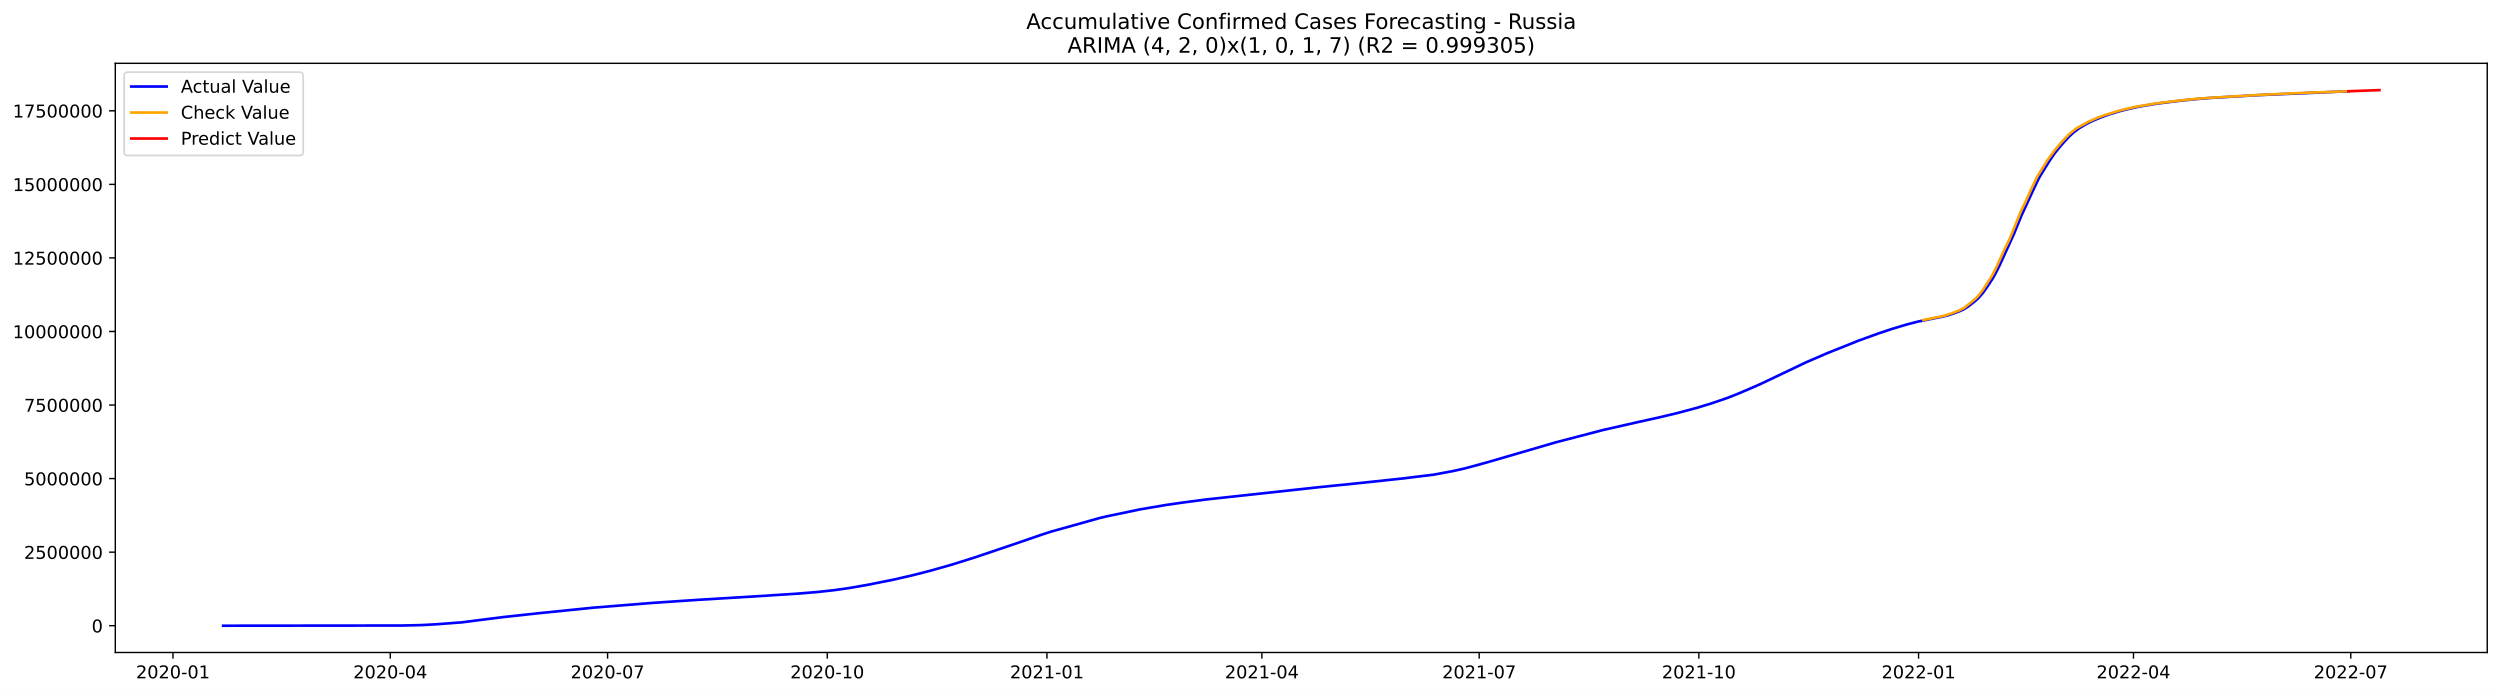
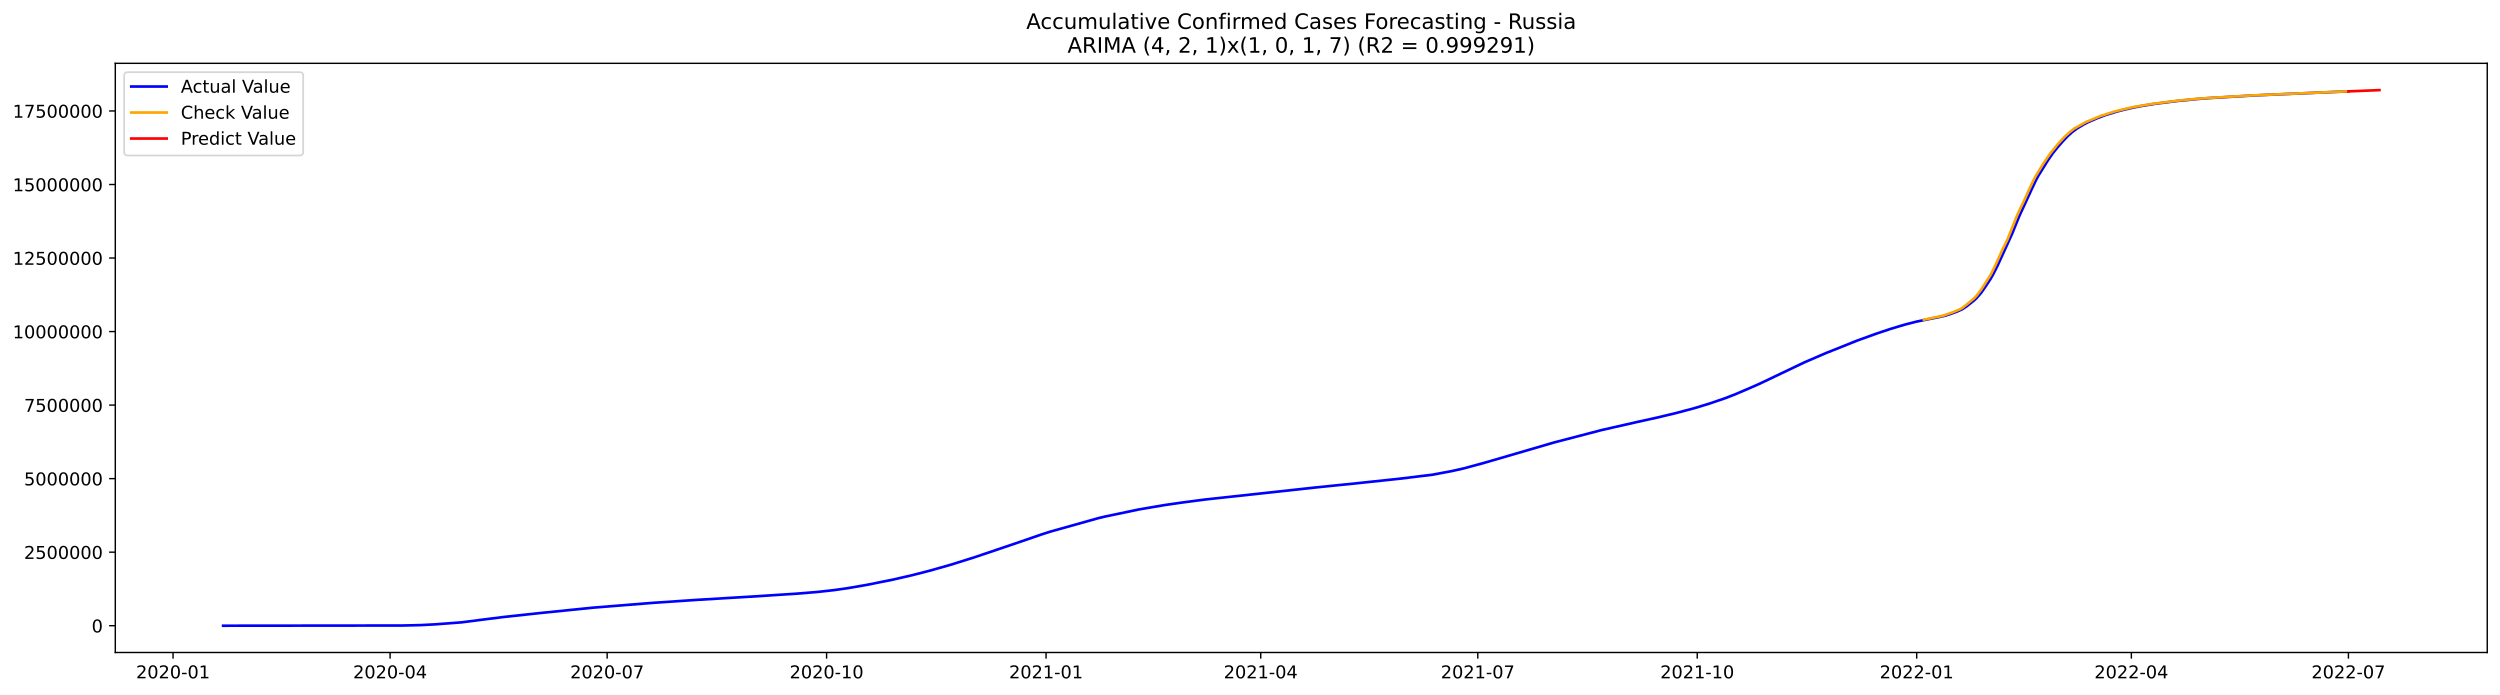
<svg xmlns="http://www.w3.org/2000/svg" xmlns:xlink="http://www.w3.org/1999/xlink" width="1411.5pt" height="392.274pt" viewBox="0 0 1411.5 392.274" version="1.1">
  <defs>
    <style type="text/css">*{stroke-linejoin: round; stroke-linecap: butt}</style>
  </defs>
  <g id="figure_1">
    <g id="patch_1">
      <path d="M 0 392.274  L 1411.5 392.274  L 1411.5 0  L 0 0  z " style="fill: #ffffff" />
    </g>
    <g id="axes_1">
      <g id="patch_2">
        <path d="M 65.1 368.396  L 1404.3 368.396  L 1404.3 35.755  L 65.1 35.755  z " style="fill: #ffffff" />
      </g>
      <g id="matplotlib.axis_1">
        <g id="xtick_1">
          <g id="line2d_1">
            <defs>
-               <path id="mb68ad0265c" d="M 0 0  L 0 3.5  " style="stroke: #000000; stroke-width: 0.8" />
+               <path id="meb64ddc344" d="M 0 0  L 0 3.5  " style="stroke: #000000; stroke-width: 0.8" />
            </defs>
            <g>
-               <use xlink:href="#mb68ad0265c" x="97.66" y="368.396" style="stroke: #000000; stroke-width: 0.8" />
+               <use xlink:href="#meb64ddc344" x="97.691" y="368.396" style="stroke: #000000; stroke-width: 0.8" />
            </g>
          </g>
          <g id="text_1">
-             <g transform="translate(76.76842 382.9939)scale(0.1 -0.1)">
+             <g transform="translate(76.79974 382.9939)scale(0.1 -0.1)">
              <defs>
                <path id="DejaVuSans-32" d="M 1228 531  L 3431 531  L 3431 0  L 469 0  L 469 531  Q 828 903 1448 1529  Q 2069 2156 2228 2338  Q 2531 2678 2651 2914  Q 2772 3150 2772 3378  Q 2772 3750 2511 3984  Q 2250 4219 1831 4219  Q 1534 4219 1204 4116  Q 875 4013 500 3803  L 500 4441  Q 881 4594 1212 4672  Q 1544 4750 1819 4750  Q 2544 4750 2975 4387  Q 3406 4025 3406 3419  Q 3406 3131 3298 2873  Q 3191 2616 2906 2266  Q 2828 2175 2409 1742  Q 1991 1309 1228 531  z " transform="scale(0.015625)" />
                <path id="DejaVuSans-30" d="M 2034 4250  Q 1547 4250 1301 3770  Q 1056 3291 1056 2328  Q 1056 1369 1301 889  Q 1547 409 2034 409  Q 2525 409 2770 889  Q 3016 1369 3016 2328  Q 3016 3291 2770 3770  Q 2525 4250 2034 4250  z M 2034 4750  Q 2819 4750 3233 4129  Q 3647 3509 3647 2328  Q 3647 1150 3233 529  Q 2819 -91 2034 -91  Q 1250 -91 836 529  Q 422 1150 422 2328  Q 422 3509 836 4129  Q 1250 4750 2034 4750  z " transform="scale(0.015625)" />
                <path id="DejaVuSans-2d" d="M 313 2009  L 1997 2009  L 1997 1497  L 313 1497  L 313 2009  z " transform="scale(0.015625)" />
                <path id="DejaVuSans-31" d="M 794 531  L 1825 531  L 1825 4091  L 703 3866  L 703 4441  L 1819 4666  L 2450 4666  L 2450 531  L 3481 531  L 3481 0  L 794 0  L 794 531  z " transform="scale(0.015625)" />
              </defs>
              <use xlink:href="#DejaVuSans-32" />
              <use xlink:href="#DejaVuSans-30" x="63.623" />
              <use xlink:href="#DejaVuSans-32" x="127.246" />
              <use xlink:href="#DejaVuSans-30" x="190.869" />
              <use xlink:href="#DejaVuSans-2d" x="254.492" />
              <use xlink:href="#DejaVuSans-30" x="290.576" />
              <use xlink:href="#DejaVuSans-31" x="354.199" />
            </g>
          </g>
        </g>
        <g id="xtick_2">
          <g id="line2d_2">
            <g>
-               <use xlink:href="#mb68ad0265c" x="220.349" y="368.396" style="stroke: #000000; stroke-width: 0.8" />
+               <use xlink:href="#meb64ddc344" x="220.245" y="368.396" style="stroke: #000000; stroke-width: 0.8" />
            </g>
          </g>
          <g id="text_2">
-             <g transform="translate(199.4576 382.9939)scale(0.1 -0.1)">
+             <g transform="translate(199.3532 382.9939)scale(0.1 -0.1)">
              <defs>
                <path id="DejaVuSans-34" d="M 2419 4116  L 825 1625  L 2419 1625  L 2419 4116  z M 2253 4666  L 3047 4666  L 3047 1625  L 3713 1625  L 3713 1100  L 3047 1100  L 3047 0  L 2419 0  L 2419 1100  L 313 1100  L 313 1709  L 2253 4666  z " transform="scale(0.015625)" />
              </defs>
              <use xlink:href="#DejaVuSans-32" />
              <use xlink:href="#DejaVuSans-30" x="63.623" />
              <use xlink:href="#DejaVuSans-32" x="127.246" />
              <use xlink:href="#DejaVuSans-30" x="190.869" />
              <use xlink:href="#DejaVuSans-2d" x="254.492" />
              <use xlink:href="#DejaVuSans-30" x="290.576" />
              <use xlink:href="#DejaVuSans-34" x="354.199" />
            </g>
          </g>
        </g>
        <g id="xtick_3">
          <g id="line2d_3">
            <g>
-               <use xlink:href="#mb68ad0265c" x="343.038" y="368.396" style="stroke: #000000; stroke-width: 0.8" />
+               <use xlink:href="#meb64ddc344" x="342.798" y="368.396" style="stroke: #000000; stroke-width: 0.8" />
            </g>
          </g>
          <g id="text_3">
-             <g transform="translate(322.1469 382.9939)scale(0.1 -0.1)">
+             <g transform="translate(321.9067 382.9939)scale(0.1 -0.1)">
              <defs>
                <path id="DejaVuSans-37" d="M 525 4666  L 3525 4666  L 3525 4397  L 1831 0  L 1172 0  L 2766 4134  L 525 4134  L 525 4666  z " transform="scale(0.015625)" />
              </defs>
              <use xlink:href="#DejaVuSans-32" />
              <use xlink:href="#DejaVuSans-30" x="63.623" />
              <use xlink:href="#DejaVuSans-32" x="127.246" />
              <use xlink:href="#DejaVuSans-30" x="190.869" />
              <use xlink:href="#DejaVuSans-2d" x="254.492" />
              <use xlink:href="#DejaVuSans-30" x="290.576" />
              <use xlink:href="#DejaVuSans-37" x="354.199" />
            </g>
          </g>
        </g>
        <g id="xtick_4">
          <g id="line2d_4">
            <g>
-               <use xlink:href="#mb68ad0265c" x="467.076" y="368.396" style="stroke: #000000; stroke-width: 0.8" />
+               <use xlink:href="#meb64ddc344" x="466.698" y="368.396" style="stroke: #000000; stroke-width: 0.8" />
            </g>
          </g>
          <g id="text_4">
-             <g transform="translate(446.1843 382.9939)scale(0.1 -0.1)">
+             <g transform="translate(445.807 382.9939)scale(0.1 -0.1)">
              <use xlink:href="#DejaVuSans-32" />
              <use xlink:href="#DejaVuSans-30" x="63.623" />
              <use xlink:href="#DejaVuSans-32" x="127.246" />
              <use xlink:href="#DejaVuSans-30" x="190.869" />
              <use xlink:href="#DejaVuSans-2d" x="254.492" />
              <use xlink:href="#DejaVuSans-31" x="290.576" />
              <use xlink:href="#DejaVuSans-30" x="354.199" />
            </g>
          </g>
        </g>
        <g id="xtick_5">
          <g id="line2d_5">
            <g>
-               <use xlink:href="#mb68ad0265c" x="591.113" y="368.396" style="stroke: #000000; stroke-width: 0.8" />
+               <use xlink:href="#meb64ddc344" x="590.599" y="368.396" style="stroke: #000000; stroke-width: 0.8" />
            </g>
          </g>
          <g id="text_5">
-             <g transform="translate(570.2218 382.9939)scale(0.1 -0.1)">
+             <g transform="translate(569.7072 382.9939)scale(0.1 -0.1)">
              <use xlink:href="#DejaVuSans-32" />
              <use xlink:href="#DejaVuSans-30" x="63.623" />
              <use xlink:href="#DejaVuSans-32" x="127.246" />
              <use xlink:href="#DejaVuSans-31" x="190.869" />
              <use xlink:href="#DejaVuSans-2d" x="254.492" />
              <use xlink:href="#DejaVuSans-30" x="290.576" />
              <use xlink:href="#DejaVuSans-31" x="354.199" />
            </g>
          </g>
        </g>
        <g id="xtick_6">
          <g id="line2d_6">
            <g>
-               <use xlink:href="#mb68ad0265c" x="712.454" y="368.396" style="stroke: #000000; stroke-width: 0.8" />
+               <use xlink:href="#meb64ddc344" x="711.805" y="368.396" style="stroke: #000000; stroke-width: 0.8" />
            </g>
          </g>
          <g id="text_6">
-             <g transform="translate(691.5627 382.9939)scale(0.1 -0.1)">
+             <g transform="translate(690.914 382.9939)scale(0.1 -0.1)">
              <use xlink:href="#DejaVuSans-32" />
              <use xlink:href="#DejaVuSans-30" x="63.623" />
              <use xlink:href="#DejaVuSans-32" x="127.246" />
              <use xlink:href="#DejaVuSans-31" x="190.869" />
              <use xlink:href="#DejaVuSans-2d" x="254.492" />
              <use xlink:href="#DejaVuSans-30" x="290.576" />
              <use xlink:href="#DejaVuSans-34" x="354.199" />
            </g>
          </g>
        </g>
        <g id="xtick_7">
          <g id="line2d_7">
            <g>
-               <use xlink:href="#mb68ad0265c" x="835.143" y="368.396" style="stroke: #000000; stroke-width: 0.8" />
+               <use xlink:href="#meb64ddc344" x="834.359" y="368.396" style="stroke: #000000; stroke-width: 0.8" />
            </g>
          </g>
          <g id="text_7">
-             <g transform="translate(814.252 382.9939)scale(0.1 -0.1)">
+             <g transform="translate(813.4675 382.9939)scale(0.1 -0.1)">
              <use xlink:href="#DejaVuSans-32" />
              <use xlink:href="#DejaVuSans-30" x="63.623" />
              <use xlink:href="#DejaVuSans-32" x="127.246" />
              <use xlink:href="#DejaVuSans-31" x="190.869" />
              <use xlink:href="#DejaVuSans-2d" x="254.492" />
              <use xlink:href="#DejaVuSans-30" x="290.576" />
              <use xlink:href="#DejaVuSans-37" x="354.199" />
            </g>
          </g>
        </g>
        <g id="xtick_8">
          <g id="line2d_8">
            <g>
-               <use xlink:href="#mb68ad0265c" x="959.181" y="368.396" style="stroke: #000000; stroke-width: 0.8" />
+               <use xlink:href="#meb64ddc344" x="958.259" y="368.396" style="stroke: #000000; stroke-width: 0.8" />
            </g>
          </g>
          <g id="text_8">
-             <g transform="translate(938.2894 382.9939)scale(0.1 -0.1)">
+             <g transform="translate(937.3677 382.9939)scale(0.1 -0.1)">
              <use xlink:href="#DejaVuSans-32" />
              <use xlink:href="#DejaVuSans-30" x="63.623" />
              <use xlink:href="#DejaVuSans-32" x="127.246" />
              <use xlink:href="#DejaVuSans-31" x="190.869" />
              <use xlink:href="#DejaVuSans-2d" x="254.492" />
              <use xlink:href="#DejaVuSans-31" x="290.576" />
              <use xlink:href="#DejaVuSans-30" x="354.199" />
            </g>
          </g>
        </g>
        <g id="xtick_9">
          <g id="line2d_9">
            <g>
-               <use xlink:href="#mb68ad0265c" x="1083.218" y="368.396" style="stroke: #000000; stroke-width: 0.8" />
+               <use xlink:href="#meb64ddc344" x="1082.159" y="368.396" style="stroke: #000000; stroke-width: 0.8" />
            </g>
          </g>
          <g id="text_9">
-             <g transform="translate(1062.327 382.9939)scale(0.1 -0.1)">
+             <g transform="translate(1061.268 382.9939)scale(0.1 -0.1)">
              <use xlink:href="#DejaVuSans-32" />
              <use xlink:href="#DejaVuSans-30" x="63.623" />
              <use xlink:href="#DejaVuSans-32" x="127.246" />
              <use xlink:href="#DejaVuSans-32" x="190.869" />
              <use xlink:href="#DejaVuSans-2d" x="254.492" />
              <use xlink:href="#DejaVuSans-30" x="290.576" />
              <use xlink:href="#DejaVuSans-31" x="354.199" />
            </g>
          </g>
        </g>
        <g id="xtick_10">
          <g id="line2d_10">
            <g>
-               <use xlink:href="#mb68ad0265c" x="1204.559" y="368.396" style="stroke: #000000; stroke-width: 0.8" />
+               <use xlink:href="#meb64ddc344" x="1203.366" y="368.396" style="stroke: #000000; stroke-width: 0.8" />
            </g>
          </g>
          <g id="text_10">
-             <g transform="translate(1183.668 382.9939)scale(0.1 -0.1)">
+             <g transform="translate(1182.475 382.9939)scale(0.1 -0.1)">
              <use xlink:href="#DejaVuSans-32" />
              <use xlink:href="#DejaVuSans-30" x="63.623" />
              <use xlink:href="#DejaVuSans-32" x="127.246" />
              <use xlink:href="#DejaVuSans-32" x="190.869" />
              <use xlink:href="#DejaVuSans-2d" x="254.492" />
              <use xlink:href="#DejaVuSans-30" x="290.576" />
              <use xlink:href="#DejaVuSans-34" x="354.199" />
            </g>
          </g>
        </g>
        <g id="xtick_11">
          <g id="line2d_11">
            <g>
-               <use xlink:href="#mb68ad0265c" x="1327.248" y="368.396" style="stroke: #000000; stroke-width: 0.8" />
+               <use xlink:href="#meb64ddc344" x="1325.92" y="368.396" style="stroke: #000000; stroke-width: 0.8" />
            </g>
          </g>
          <g id="text_11">
-             <g transform="translate(1306.357 382.9939)scale(0.1 -0.1)">
+             <g transform="translate(1305.028 382.9939)scale(0.1 -0.1)">
              <use xlink:href="#DejaVuSans-32" />
              <use xlink:href="#DejaVuSans-30" x="63.623" />
              <use xlink:href="#DejaVuSans-32" x="127.246" />
              <use xlink:href="#DejaVuSans-32" x="190.869" />
              <use xlink:href="#DejaVuSans-2d" x="254.492" />
              <use xlink:href="#DejaVuSans-30" x="290.576" />
              <use xlink:href="#DejaVuSans-37" x="354.199" />
            </g>
          </g>
        </g>
      </g>
      <g id="matplotlib.axis_2">
        <g id="ytick_1">
          <g id="line2d_12">
            <defs>
-               <path id="mea2b998680" d="M 0 0  L -3.5 0  " style="stroke: #000000; stroke-width: 0.8" />
+               <path id="mae8eef192c" d="M 0 0  L -3.5 0  " style="stroke: #000000; stroke-width: 0.8" />
            </defs>
            <g>
-               <use xlink:href="#mea2b998680" x="65.1" y="353.276" style="stroke: #000000; stroke-width: 0.8" />
+               <use xlink:href="#mae8eef192c" x="65.1" y="353.276" style="stroke: #000000; stroke-width: 0.8" />
            </g>
          </g>
          <g id="text_12">
            <g transform="translate(51.7375 357.0747)scale(0.1 -0.1)">
              <use xlink:href="#DejaVuSans-30" />
            </g>
          </g>
        </g>
        <g id="ytick_2">
          <g id="line2d_13">
            <g>
-               <use xlink:href="#mea2b998680" x="65.1" y="311.744" style="stroke: #000000; stroke-width: 0.8" />
+               <use xlink:href="#mae8eef192c" x="65.1" y="311.759" style="stroke: #000000; stroke-width: 0.8" />
            </g>
          </g>
          <g id="text_13">
-             <g transform="translate(13.5625 315.5431)scale(0.1 -0.1)">
+             <g transform="translate(13.5625 315.558)scale(0.1 -0.1)">
              <defs>
                <path id="DejaVuSans-35" d="M 691 4666  L 3169 4666  L 3169 4134  L 1269 4134  L 1269 2991  Q 1406 3038 1543 3061  Q 1681 3084 1819 3084  Q 2600 3084 3056 2656  Q 3513 2228 3513 1497  Q 3513 744 3044 326  Q 2575 -91 1722 -91  Q 1428 -91 1123 -41  Q 819 9 494 109  L 494 744  Q 775 591 1075 516  Q 1375 441 1709 441  Q 2250 441 2565 725  Q 2881 1009 2881 1497  Q 2881 1984 2565 2268  Q 2250 2553 1709 2553  Q 1456 2553 1204 2497  Q 953 2441 691 2322  L 691 4666  z " transform="scale(0.015625)" />
              </defs>
              <use xlink:href="#DejaVuSans-32" />
              <use xlink:href="#DejaVuSans-35" x="63.623" />
              <use xlink:href="#DejaVuSans-30" x="127.246" />
              <use xlink:href="#DejaVuSans-30" x="190.869" />
              <use xlink:href="#DejaVuSans-30" x="254.492" />
              <use xlink:href="#DejaVuSans-30" x="318.115" />
              <use xlink:href="#DejaVuSans-30" x="381.738" />
            </g>
          </g>
        </g>
        <g id="ytick_3">
          <g id="line2d_14">
            <g>
-               <use xlink:href="#mea2b998680" x="65.1" y="270.212" style="stroke: #000000; stroke-width: 0.8" />
+               <use xlink:href="#mae8eef192c" x="65.1" y="270.242" style="stroke: #000000; stroke-width: 0.8" />
            </g>
          </g>
          <g id="text_14">
-             <g transform="translate(13.5625 274.0114)scale(0.1 -0.1)">
+             <g transform="translate(13.5625 274.0413)scale(0.1 -0.1)">
              <use xlink:href="#DejaVuSans-35" />
              <use xlink:href="#DejaVuSans-30" x="63.623" />
              <use xlink:href="#DejaVuSans-30" x="127.246" />
              <use xlink:href="#DejaVuSans-30" x="190.869" />
              <use xlink:href="#DejaVuSans-30" x="254.492" />
              <use xlink:href="#DejaVuSans-30" x="318.115" />
              <use xlink:href="#DejaVuSans-30" x="381.738" />
            </g>
          </g>
        </g>
        <g id="ytick_4">
          <g id="line2d_15">
            <g>
-               <use xlink:href="#mea2b998680" x="65.1" y="228.681" style="stroke: #000000; stroke-width: 0.8" />
+               <use xlink:href="#mae8eef192c" x="65.1" y="228.725" style="stroke: #000000; stroke-width: 0.8" />
            </g>
          </g>
          <g id="text_15">
-             <g transform="translate(13.5625 232.4798)scale(0.1 -0.1)">
+             <g transform="translate(13.5625 232.5247)scale(0.1 -0.1)">
              <use xlink:href="#DejaVuSans-37" />
              <use xlink:href="#DejaVuSans-35" x="63.623" />
              <use xlink:href="#DejaVuSans-30" x="127.246" />
              <use xlink:href="#DejaVuSans-30" x="190.869" />
              <use xlink:href="#DejaVuSans-30" x="254.492" />
              <use xlink:href="#DejaVuSans-30" x="318.115" />
              <use xlink:href="#DejaVuSans-30" x="381.738" />
            </g>
          </g>
        </g>
        <g id="ytick_5">
          <g id="line2d_16">
            <g>
-               <use xlink:href="#mea2b998680" x="65.1" y="187.149" style="stroke: #000000; stroke-width: 0.8" />
+               <use xlink:href="#mae8eef192c" x="65.1" y="187.209" style="stroke: #000000; stroke-width: 0.8" />
            </g>
          </g>
          <g id="text_16">
-             <g transform="translate(7.2 190.9481)scale(0.1 -0.1)">
+             <g transform="translate(7.2 191.008)scale(0.1 -0.1)">
              <use xlink:href="#DejaVuSans-31" />
              <use xlink:href="#DejaVuSans-30" x="63.623" />
              <use xlink:href="#DejaVuSans-30" x="127.246" />
              <use xlink:href="#DejaVuSans-30" x="190.869" />
              <use xlink:href="#DejaVuSans-30" x="254.492" />
              <use xlink:href="#DejaVuSans-30" x="318.115" />
              <use xlink:href="#DejaVuSans-30" x="381.738" />
              <use xlink:href="#DejaVuSans-30" x="445.361" />
            </g>
          </g>
        </g>
        <g id="ytick_6">
          <g id="line2d_17">
            <g>
-               <use xlink:href="#mea2b998680" x="65.1" y="145.617" style="stroke: #000000; stroke-width: 0.8" />
+               <use xlink:href="#mae8eef192c" x="65.1" y="145.692" style="stroke: #000000; stroke-width: 0.8" />
            </g>
          </g>
          <g id="text_17">
-             <g transform="translate(7.2 149.4165)scale(0.1 -0.1)">
+             <g transform="translate(7.2 149.4913)scale(0.1 -0.1)">
              <use xlink:href="#DejaVuSans-31" />
              <use xlink:href="#DejaVuSans-32" x="63.623" />
              <use xlink:href="#DejaVuSans-35" x="127.246" />
              <use xlink:href="#DejaVuSans-30" x="190.869" />
              <use xlink:href="#DejaVuSans-30" x="254.492" />
              <use xlink:href="#DejaVuSans-30" x="318.115" />
              <use xlink:href="#DejaVuSans-30" x="381.738" />
              <use xlink:href="#DejaVuSans-30" x="445.361" />
            </g>
          </g>
        </g>
        <g id="ytick_7">
          <g id="line2d_18">
            <g>
-               <use xlink:href="#mea2b998680" x="65.1" y="104.086" style="stroke: #000000; stroke-width: 0.8" />
+               <use xlink:href="#mae8eef192c" x="65.1" y="104.175" style="stroke: #000000; stroke-width: 0.8" />
            </g>
          </g>
          <g id="text_18">
-             <g transform="translate(7.2 107.8848)scale(0.1 -0.1)">
+             <g transform="translate(7.2 107.9746)scale(0.1 -0.1)">
              <use xlink:href="#DejaVuSans-31" />
              <use xlink:href="#DejaVuSans-35" x="63.623" />
              <use xlink:href="#DejaVuSans-30" x="127.246" />
              <use xlink:href="#DejaVuSans-30" x="190.869" />
              <use xlink:href="#DejaVuSans-30" x="254.492" />
              <use xlink:href="#DejaVuSans-30" x="318.115" />
              <use xlink:href="#DejaVuSans-30" x="381.738" />
              <use xlink:href="#DejaVuSans-30" x="445.361" />
            </g>
          </g>
        </g>
        <g id="ytick_8">
          <g id="line2d_19">
            <g>
-               <use xlink:href="#mea2b998680" x="65.1" y="62.554" style="stroke: #000000; stroke-width: 0.8" />
+               <use xlink:href="#mae8eef192c" x="65.1" y="62.659" style="stroke: #000000; stroke-width: 0.8" />
            </g>
          </g>
          <g id="text_19">
-             <g transform="translate(7.2 66.35317)scale(0.1 -0.1)">
+             <g transform="translate(7.2 66.4579)scale(0.1 -0.1)">
              <use xlink:href="#DejaVuSans-31" />
              <use xlink:href="#DejaVuSans-37" x="63.623" />
              <use xlink:href="#DejaVuSans-35" x="127.246" />
              <use xlink:href="#DejaVuSans-30" x="190.869" />
              <use xlink:href="#DejaVuSans-30" x="254.492" />
              <use xlink:href="#DejaVuSans-30" x="318.115" />
              <use xlink:href="#DejaVuSans-30" x="381.738" />
              <use xlink:href="#DejaVuSans-30" x="445.361" />
            </g>
          </g>
        </g>
      </g>
      <g id="line2d_20">
-         <path d="M 125.973 353.276  L 227.09 353.17  L 237.876 352.925  L 245.965 352.493  L 260.796 351.374  L 270.234 350.155  L 283.716 348.447  L 303.94 346.245  L 334.949 343.089  L 368.655 340.381  L 394.271 338.647  L 423.932 336.871  L 449.549 335.218  L 461.683 334.233  L 471.12 333.19  L 479.21 332.04  L 489.996 330.17  L 504.826 327.186  L 515.612 324.701  L 525.05 322.286  L 537.184 318.856  L 550.666 314.616  L 568.193 308.706  L 573.586 306.883  L 588.417 301.776  L 593.81 300.053  L 620.774 292.499  L 624.819 291.539  L 643.694 287.59  L 658.525 285.073  L 667.962 283.716  L 681.445 281.945  L 743.464 275.196  L 767.732 272.72  L 790.652 270.285  L 809.527 267.987  L 820.313 265.972  L 827.054 264.464  L 839.188 261.171  L 878.287 249.771  L 905.251 242.743  L 925.475 238.152  L 936.261 235.777  L 947.047 233.207  L 957.833 230.323  L 965.922 227.867  L 975.36 224.645  L 980.753 222.525  L 988.842 219.073  L 994.235 216.703  L 1019.851 204.49  L 1031.985 199.261  L 1049.512 192.259  L 1060.298 188.359  L 1068.388 185.655  L 1076.477 183.223  L 1083.218 181.5  L 1088.611 180.409  L 1096.701 178.791  L 1099.397 178.147  L 1102.094 177.307  L 1106.138 175.805  L 1108.835 174.608  L 1111.531 172.849  L 1115.576 169.618  L 1116.924 168.388  L 1119.621 165.308  L 1122.317 161.444  L 1125.014 157.328  L 1126.362 154.986  L 1129.058 149.643  L 1137.148 131.929  L 1141.192 121.962  L 1147.933 107.368  L 1150.63 101.631  L 1151.978 99.141  L 1157.371 90.47  L 1160.068 86.545  L 1162.764 83.192  L 1165.46 80.067  L 1168.157 77.181  L 1170.853 74.677  L 1173.55 72.627  L 1177.595 70.184  L 1180.291 68.787  L 1185.684 66.461  L 1189.729 64.946  L 1196.47 62.856  L 1200.515 61.816  L 1205.907 60.568  L 1211.3 59.575  L 1218.042 58.476  L 1231.524 56.792  L 1240.962 55.87  L 1247.703 55.317  L 1274.667 53.737  L 1320.507 51.756  L 1325.9 51.569  L 1325.9 51.569  " clip-path="url(#p083862a7b3)" style="fill: none; stroke: #0000ff; stroke-width: 1.5; stroke-linecap: square" />
+         <path d="M 125.973 353.276  L 226.978 353.17  L 237.752 352.925  L 245.833 352.493  L 260.647 351.375  L 270.074 350.156  L 283.542 348.448  L 303.743 346.248  L 334.718 343.093  L 368.386 340.385  L 393.974 338.652  L 423.603 336.877  L 449.191 335.225  L 461.311 334.24  L 470.739 333.197  L 478.819 332.048  L 489.593 330.179  L 504.407 327.196  L 515.181 324.711  L 524.608 322.297  L 536.729 318.869  L 550.196 314.63  L 567.704 308.722  L 573.091 306.899  L 587.905 301.795  L 593.292 300.072  L 620.227 292.521  L 624.267 291.561  L 643.122 287.613  L 657.936 285.098  L 667.363 283.741  L 680.83 281.971  L 742.78 275.224  L 767.022 272.749  L 789.916 270.315  L 808.771 268.018  L 819.545 266.004  L 826.278 264.496  L 838.399 261.205  L 877.455 249.808  L 904.389 242.783  L 924.591 238.194  L 935.365 235.819  L 946.138 233.25  L 956.912 230.368  L 964.993 227.913  L 974.42 224.692  L 979.807 222.572  L 987.887 219.122  L 993.274 216.752  L 1018.863 204.544  L 1030.983 199.317  L 1048.491 192.317  L 1059.265 188.419  L 1067.345 185.715  L 1075.426 183.285  L 1082.159 181.562  L 1087.546 180.472  L 1095.627 178.854  L 1098.32 178.21  L 1101.014 177.37  L 1105.054 175.869  L 1107.747 174.672  L 1110.441 172.914  L 1114.481 169.685  L 1115.828 168.455  L 1118.521 165.376  L 1121.215 161.513  L 1123.908 157.399  L 1125.255 155.057  L 1127.949 149.716  L 1136.029 132.009  L 1140.069 122.045  L 1146.803 107.456  L 1149.496 101.722  L 1150.843 99.233  L 1156.23 90.565  L 1158.924 86.641  L 1161.617 83.289  L 1164.311 80.165  L 1167.004 77.281  L 1169.698 74.777  L 1172.391 72.728  L 1176.431 70.286  L 1179.125 68.89  L 1184.512 66.564  L 1188.552 65.049  L 1195.286 62.961  L 1199.326 61.921  L 1204.713 60.674  L 1210.1 59.681  L 1216.834 58.583  L 1230.301 56.899  L 1239.728 55.977  L 1246.462 55.424  L 1273.397 53.845  L 1319.186 51.864  L 1325.92 51.626  L 1325.92 51.626  " clip-path="url(#p3e65ca38d5)" style="fill: none; stroke: #0000ff; stroke-width: 1.5; stroke-linecap: square" />
      </g>
      <g id="line2d_21">
-         <path d="M 1085.915 180.687  L 1098.049 178.196  L 1102.094 176.838  L 1106.138 175.278  L 1108.835 173.918  L 1112.879 170.7  L 1115.576 168.445  L 1116.924 167.063  L 1119.621 163.554  L 1125.014 155.154  L 1127.71 149.695  L 1131.755 140.762  L 1134.451 135.33  L 1141.192 118.867  L 1143.889 113.376  L 1146.585 107.34  L 1149.282 101.6  L 1150.63 99.079  L 1156.023 90.382  L 1160.068 84.881  L 1164.112 80.051  L 1168.157 75.845  L 1170.853 73.594  L 1172.202 72.507  L 1178.943 68.796  L 1184.336 66.424  L 1188.38 64.947  L 1196.47 62.488  L 1200.515 61.493  L 1205.907 60.285  L 1216.693 58.472  L 1231.524 56.646  L 1240.962 55.742  L 1247.703 55.223  L 1259.837 54.518  L 1273.319 53.735  L 1286.801 53.049  L 1301.632 52.398  L 1325.9 51.518  L 1325.9 51.518  " clip-path="url(#p083862a7b3)" style="fill: none; stroke: #ffa500; stroke-width: 1.5; stroke-linecap: square" />
+         <path d="M 1086.2 180.486  L 1096.974 178.261  L 1102.36 176.385  L 1106.401 174.702  L 1107.747 173.981  L 1111.788 170.77  L 1114.481 168.521  L 1115.828 167.123  L 1118.521 163.615  L 1123.908 155.205  L 1126.602 149.762  L 1130.642 140.863  L 1133.336 135.427  L 1138.723 121.961  L 1140.069 118.944  L 1142.763 113.442  L 1145.456 107.425  L 1148.15 101.683  L 1149.496 99.189  L 1153.537 92.567  L 1156.23 88.603  L 1157.577 86.662  L 1161.617 81.639  L 1165.657 77.239  L 1168.351 74.775  L 1171.044 72.626  L 1176.431 69.614  L 1177.778 68.88  L 1185.858 65.499  L 1193.939 62.953  L 1200.673 61.283  L 1204.713 60.39  L 1215.487 58.579  L 1230.301 56.752  L 1241.075 55.725  L 1247.809 55.263  L 1272.05 53.844  L 1321.879 51.73  L 1325.92 51.574  L 1325.92 51.574  " clip-path="url(#p3e65ca38d5)" style="fill: none; stroke: #ffa500; stroke-width: 1.5; stroke-linecap: square" />
      </g>
      <g id="line2d_22">
-         <path d="M 1325.9 51.518  L 1327.248 51.468  L 1328.597 51.418  L 1329.945 51.372  L 1331.293 51.328  L 1332.641 51.277  L 1333.99 51.226  L 1335.338 51.175  L 1336.686 51.124  L 1338.034 51.073  L 1339.383 51.025  L 1340.731 50.978  L 1342.079 50.927  L 1343.427 50.876  " clip-path="url(#p083862a7b3)" style="fill: none; stroke: #ff0000; stroke-width: 1.5; stroke-linecap: square" />
+         <path d="M 1325.92 51.574  L 1327.266 51.523  L 1328.613 51.474  L 1329.96 51.427  L 1331.307 51.374  L 1332.653 51.32  L 1334 51.264  L 1335.347 51.209  L 1336.694 51.154  L 1338.04 51.1  L 1339.387 51.048  L 1340.734 50.991  L 1342.081 50.934  L 1343.427 50.876  " clip-path="url(#p3e65ca38d5)" style="fill: none; stroke: #ff0000; stroke-width: 1.5; stroke-linecap: square" />
      </g>
      <g id="patch_3">
        <path d="M 65.1 368.396  L 65.1 35.755  " style="fill: none; stroke: #000000; stroke-width: 0.8; stroke-linejoin: miter; stroke-linecap: square" />
      </g>
      <g id="patch_4">
        <path d="M 1404.3 368.396  L 1404.3 35.755  " style="fill: none; stroke: #000000; stroke-width: 0.8; stroke-linejoin: miter; stroke-linecap: square" />
      </g>
      <g id="patch_5">
        <path d="M 65.1 368.396  L 1404.3 368.396  " style="fill: none; stroke: #000000; stroke-width: 0.8; stroke-linejoin: miter; stroke-linecap: square" />
      </g>
      <g id="patch_6">
        <path d="M 65.1 35.755  L 1404.3 35.755  " style="fill: none; stroke: #000000; stroke-width: 0.8; stroke-linejoin: miter; stroke-linecap: square" />
      </g>
      <g id="text_20">
        <g transform="translate(579.4322 16.31812)scale(0.12 -0.12)">
          <defs>
            <path id="DejaVuSans-41" d="M 2188 4044  L 1331 1722  L 3047 1722  L 2188 4044  z M 1831 4666  L 2547 4666  L 4325 0  L 3669 0  L 3244 1197  L 1141 1197  L 716 0  L 50 0  L 1831 4666  z " transform="scale(0.015625)" />
            <path id="DejaVuSans-63" d="M 3122 3366  L 3122 2828  Q 2878 2963 2633 3030  Q 2388 3097 2138 3097  Q 1578 3097 1268 2742  Q 959 2388 959 1747  Q 959 1106 1268 751  Q 1578 397 2138 397  Q 2388 397 2633 464  Q 2878 531 3122 666  L 3122 134  Q 2881 22 2623 -34  Q 2366 -91 2075 -91  Q 1284 -91 818 406  Q 353 903 353 1747  Q 353 2603 823 3093  Q 1294 3584 2113 3584  Q 2378 3584 2631 3529  Q 2884 3475 3122 3366  z " transform="scale(0.015625)" />
            <path id="DejaVuSans-75" d="M 544 1381  L 544 3500  L 1119 3500  L 1119 1403  Q 1119 906 1312 657  Q 1506 409 1894 409  Q 2359 409 2629 706  Q 2900 1003 2900 1516  L 2900 3500  L 3475 3500  L 3475 0  L 2900 0  L 2900 538  Q 2691 219 2414 64  Q 2138 -91 1772 -91  Q 1169 -91 856 284  Q 544 659 544 1381  z M 1991 3584  L 1991 3584  z " transform="scale(0.015625)" />
            <path id="DejaVuSans-6d" d="M 3328 2828  Q 3544 3216 3844 3400  Q 4144 3584 4550 3584  Q 5097 3584 5394 3201  Q 5691 2819 5691 2113  L 5691 0  L 5113 0  L 5113 2094  Q 5113 2597 4934 2840  Q 4756 3084 4391 3084  Q 3944 3084 3684 2787  Q 3425 2491 3425 1978  L 3425 0  L 2847 0  L 2847 2094  Q 2847 2600 2669 2842  Q 2491 3084 2119 3084  Q 1678 3084 1418 2786  Q 1159 2488 1159 1978  L 1159 0  L 581 0  L 581 3500  L 1159 3500  L 1159 2956  Q 1356 3278 1631 3431  Q 1906 3584 2284 3584  Q 2666 3584 2933 3390  Q 3200 3197 3328 2828  z " transform="scale(0.015625)" />
            <path id="DejaVuSans-6c" d="M 603 4863  L 1178 4863  L 1178 0  L 603 0  L 603 4863  z " transform="scale(0.015625)" />
            <path id="DejaVuSans-61" d="M 2194 1759  Q 1497 1759 1228 1600  Q 959 1441 959 1056  Q 959 750 1161 570  Q 1363 391 1709 391  Q 2188 391 2477 730  Q 2766 1069 2766 1631  L 2766 1759  L 2194 1759  z M 3341 1997  L 3341 0  L 2766 0  L 2766 531  Q 2569 213 2275 61  Q 1981 -91 1556 -91  Q 1019 -91 701 211  Q 384 513 384 1019  Q 384 1609 779 1909  Q 1175 2209 1959 2209  L 2766 2209  L 2766 2266  Q 2766 2663 2505 2880  Q 2244 3097 1772 3097  Q 1472 3097 1187 3025  Q 903 2953 641 2809  L 641 3341  Q 956 3463 1253 3523  Q 1550 3584 1831 3584  Q 2591 3584 2966 3190  Q 3341 2797 3341 1997  z " transform="scale(0.015625)" />
            <path id="DejaVuSans-74" d="M 1172 4494  L 1172 3500  L 2356 3500  L 2356 3053  L 1172 3053  L 1172 1153  Q 1172 725 1289 603  Q 1406 481 1766 481  L 2356 481  L 2356 0  L 1766 0  Q 1100 0 847 248  Q 594 497 594 1153  L 594 3053  L 172 3053  L 172 3500  L 594 3500  L 594 4494  L 1172 4494  z " transform="scale(0.015625)" />
            <path id="DejaVuSans-69" d="M 603 3500  L 1178 3500  L 1178 0  L 603 0  L 603 3500  z M 603 4863  L 1178 4863  L 1178 4134  L 603 4134  L 603 4863  z " transform="scale(0.015625)" />
            <path id="DejaVuSans-76" d="M 191 3500  L 800 3500  L 1894 563  L 2988 3500  L 3597 3500  L 2284 0  L 1503 0  L 191 3500  z " transform="scale(0.015625)" />
            <path id="DejaVuSans-65" d="M 3597 1894  L 3597 1613  L 953 1613  Q 991 1019 1311 708  Q 1631 397 2203 397  Q 2534 397 2845 478  Q 3156 559 3463 722  L 3463 178  Q 3153 47 2828 -22  Q 2503 -91 2169 -91  Q 1331 -91 842 396  Q 353 884 353 1716  Q 353 2575 817 3079  Q 1281 3584 2069 3584  Q 2775 3584 3186 3129  Q 3597 2675 3597 1894  z M 3022 2063  Q 3016 2534 2758 2815  Q 2500 3097 2075 3097  Q 1594 3097 1305 2825  Q 1016 2553 972 2059  L 3022 2063  z " transform="scale(0.015625)" />
            <path id="DejaVuSans-20" transform="scale(0.015625)" />
            <path id="DejaVuSans-43" d="M 4122 4306  L 4122 3641  Q 3803 3938 3442 4084  Q 3081 4231 2675 4231  Q 1875 4231 1450 3742  Q 1025 3253 1025 2328  Q 1025 1406 1450 917  Q 1875 428 2675 428  Q 3081 428 3442 575  Q 3803 722 4122 1019  L 4122 359  Q 3791 134 3420 21  Q 3050 -91 2638 -91  Q 1578 -91 968 557  Q 359 1206 359 2328  Q 359 3453 968 4101  Q 1578 4750 2638 4750  Q 3056 4750 3426 4639  Q 3797 4528 4122 4306  z " transform="scale(0.015625)" />
            <path id="DejaVuSans-6f" d="M 1959 3097  Q 1497 3097 1228 2736  Q 959 2375 959 1747  Q 959 1119 1226 758  Q 1494 397 1959 397  Q 2419 397 2687 759  Q 2956 1122 2956 1747  Q 2956 2369 2687 2733  Q 2419 3097 1959 3097  z M 1959 3584  Q 2709 3584 3137 3096  Q 3566 2609 3566 1747  Q 3566 888 3137 398  Q 2709 -91 1959 -91  Q 1206 -91 779 398  Q 353 888 353 1747  Q 353 2609 779 3096  Q 1206 3584 1959 3584  z " transform="scale(0.015625)" />
            <path id="DejaVuSans-6e" d="M 3513 2113  L 3513 0  L 2938 0  L 2938 2094  Q 2938 2591 2744 2837  Q 2550 3084 2163 3084  Q 1697 3084 1428 2787  Q 1159 2491 1159 1978  L 1159 0  L 581 0  L 581 3500  L 1159 3500  L 1159 2956  Q 1366 3272 1645 3428  Q 1925 3584 2291 3584  Q 2894 3584 3203 3211  Q 3513 2838 3513 2113  z " transform="scale(0.015625)" />
            <path id="DejaVuSans-66" d="M 2375 4863  L 2375 4384  L 1825 4384  Q 1516 4384 1395 4259  Q 1275 4134 1275 3809  L 1275 3500  L 2222 3500  L 2222 3053  L 1275 3053  L 1275 0  L 697 0  L 697 3053  L 147 3053  L 147 3500  L 697 3500  L 697 3744  Q 697 4328 969 4595  Q 1241 4863 1831 4863  L 2375 4863  z " transform="scale(0.015625)" />
            <path id="DejaVuSans-72" d="M 2631 2963  Q 2534 3019 2420 3045  Q 2306 3072 2169 3072  Q 1681 3072 1420 2755  Q 1159 2438 1159 1844  L 1159 0  L 581 0  L 581 3500  L 1159 3500  L 1159 2956  Q 1341 3275 1631 3429  Q 1922 3584 2338 3584  Q 2397 3584 2469 3576  Q 2541 3569 2628 3553  L 2631 2963  z " transform="scale(0.015625)" />
            <path id="DejaVuSans-64" d="M 2906 2969  L 2906 4863  L 3481 4863  L 3481 0  L 2906 0  L 2906 525  Q 2725 213 2448 61  Q 2172 -91 1784 -91  Q 1150 -91 751 415  Q 353 922 353 1747  Q 353 2572 751 3078  Q 1150 3584 1784 3584  Q 2172 3584 2448 3432  Q 2725 3281 2906 2969  z M 947 1747  Q 947 1113 1208 752  Q 1469 391 1925 391  Q 2381 391 2643 752  Q 2906 1113 2906 1747  Q 2906 2381 2643 2742  Q 2381 3103 1925 3103  Q 1469 3103 1208 2742  Q 947 2381 947 1747  z " transform="scale(0.015625)" />
            <path id="DejaVuSans-73" d="M 2834 3397  L 2834 2853  Q 2591 2978 2328 3040  Q 2066 3103 1784 3103  Q 1356 3103 1142 2972  Q 928 2841 928 2578  Q 928 2378 1081 2264  Q 1234 2150 1697 2047  L 1894 2003  Q 2506 1872 2764 1633  Q 3022 1394 3022 966  Q 3022 478 2636 193  Q 2250 -91 1575 -91  Q 1294 -91 989 -36  Q 684 19 347 128  L 347 722  Q 666 556 975 473  Q 1284 391 1588 391  Q 1994 391 2212 530  Q 2431 669 2431 922  Q 2431 1156 2273 1281  Q 2116 1406 1581 1522  L 1381 1569  Q 847 1681 609 1914  Q 372 2147 372 2553  Q 372 3047 722 3315  Q 1072 3584 1716 3584  Q 2034 3584 2315 3537  Q 2597 3491 2834 3397  z " transform="scale(0.015625)" />
            <path id="DejaVuSans-46" d="M 628 4666  L 3309 4666  L 3309 4134  L 1259 4134  L 1259 2759  L 3109 2759  L 3109 2228  L 1259 2228  L 1259 0  L 628 0  L 628 4666  z " transform="scale(0.015625)" />
            <path id="DejaVuSans-67" d="M 2906 1791  Q 2906 2416 2648 2759  Q 2391 3103 1925 3103  Q 1463 3103 1205 2759  Q 947 2416 947 1791  Q 947 1169 1205 825  Q 1463 481 1925 481  Q 2391 481 2648 825  Q 2906 1169 2906 1791  z M 3481 434  Q 3481 -459 3084 -895  Q 2688 -1331 1869 -1331  Q 1566 -1331 1297 -1286  Q 1028 -1241 775 -1147  L 775 -588  Q 1028 -725 1275 -790  Q 1522 -856 1778 -856  Q 2344 -856 2625 -561  Q 2906 -266 2906 331  L 2906 616  Q 2728 306 2450 153  Q 2172 0 1784 0  Q 1141 0 747 490  Q 353 981 353 1791  Q 353 2603 747 3093  Q 1141 3584 1784 3584  Q 2172 3584 2450 3431  Q 2728 3278 2906 2969  L 2906 3500  L 3481 3500  L 3481 434  z " transform="scale(0.015625)" />
            <path id="DejaVuSans-52" d="M 2841 2188  Q 3044 2119 3236 1894  Q 3428 1669 3622 1275  L 4263 0  L 3584 0  L 2988 1197  Q 2756 1666 2539 1819  Q 2322 1972 1947 1972  L 1259 1972  L 1259 0  L 628 0  L 628 4666  L 2053 4666  Q 2853 4666 3247 4331  Q 3641 3997 3641 3322  Q 3641 2881 3436 2590  Q 3231 2300 2841 2188  z M 1259 4147  L 1259 2491  L 2053 2491  Q 2509 2491 2742 2702  Q 2975 2913 2975 3322  Q 2975 3731 2742 3939  Q 2509 4147 2053 4147  L 1259 4147  z " transform="scale(0.015625)" />
          </defs>
          <use xlink:href="#DejaVuSans-41" />
          <use xlink:href="#DejaVuSans-63" x="66.658" />
          <use xlink:href="#DejaVuSans-63" x="121.639" />
          <use xlink:href="#DejaVuSans-75" x="176.619" />
          <use xlink:href="#DejaVuSans-6d" x="239.998" />
          <use xlink:href="#DejaVuSans-75" x="337.41" />
          <use xlink:href="#DejaVuSans-6c" x="400.789" />
          <use xlink:href="#DejaVuSans-61" x="428.572" />
          <use xlink:href="#DejaVuSans-74" x="489.852" />
          <use xlink:href="#DejaVuSans-69" x="529.061" />
          <use xlink:href="#DejaVuSans-76" x="556.844" />
          <use xlink:href="#DejaVuSans-65" x="616.023" />
          <use xlink:href="#DejaVuSans-20" x="677.547" />
          <use xlink:href="#DejaVuSans-43" x="709.334" />
          <use xlink:href="#DejaVuSans-6f" x="779.158" />
          <use xlink:href="#DejaVuSans-6e" x="840.34" />
          <use xlink:href="#DejaVuSans-66" x="903.719" />
          <use xlink:href="#DejaVuSans-69" x="938.924" />
          <use xlink:href="#DejaVuSans-72" x="966.707" />
          <use xlink:href="#DejaVuSans-6d" x="1006.07" />
          <use xlink:href="#DejaVuSans-65" x="1103.482" />
          <use xlink:href="#DejaVuSans-64" x="1165.006" />
          <use xlink:href="#DejaVuSans-20" x="1228.482" />
          <use xlink:href="#DejaVuSans-43" x="1260.27" />
          <use xlink:href="#DejaVuSans-61" x="1330.094" />
          <use xlink:href="#DejaVuSans-73" x="1391.373" />
          <use xlink:href="#DejaVuSans-65" x="1443.473" />
          <use xlink:href="#DejaVuSans-73" x="1504.996" />
          <use xlink:href="#DejaVuSans-20" x="1557.096" />
          <use xlink:href="#DejaVuSans-46" x="1588.883" />
          <use xlink:href="#DejaVuSans-6f" x="1642.777" />
          <use xlink:href="#DejaVuSans-72" x="1703.959" />
          <use xlink:href="#DejaVuSans-65" x="1742.822" />
          <use xlink:href="#DejaVuSans-63" x="1804.346" />
          <use xlink:href="#DejaVuSans-61" x="1859.326" />
          <use xlink:href="#DejaVuSans-73" x="1920.605" />
          <use xlink:href="#DejaVuSans-74" x="1972.705" />
          <use xlink:href="#DejaVuSans-69" x="2011.914" />
          <use xlink:href="#DejaVuSans-6e" x="2039.697" />
          <use xlink:href="#DejaVuSans-67" x="2103.076" />
          <use xlink:href="#DejaVuSans-20" x="2166.553" />
          <use xlink:href="#DejaVuSans-2d" x="2198.34" />
          <use xlink:href="#DejaVuSans-20" x="2234.424" />
          <use xlink:href="#DejaVuSans-52" x="2266.211" />
          <use xlink:href="#DejaVuSans-75" x="2331.193" />
          <use xlink:href="#DejaVuSans-73" x="2394.572" />
          <use xlink:href="#DejaVuSans-73" x="2446.672" />
          <use xlink:href="#DejaVuSans-69" x="2498.771" />
          <use xlink:href="#DejaVuSans-61" x="2526.555" />
        </g>
        <g transform="translate(602.7159 29.7555)scale(0.12 -0.12)">
          <defs>
            <path id="DejaVuSans-49" d="M 628 4666  L 1259 4666  L 1259 0  L 628 0  L 628 4666  z " transform="scale(0.015625)" />
            <path id="DejaVuSans-4d" d="M 628 4666  L 1569 4666  L 2759 1491  L 3956 4666  L 4897 4666  L 4897 0  L 4281 0  L 4281 4097  L 3078 897  L 2444 897  L 1241 4097  L 1241 0  L 628 0  L 628 4666  z " transform="scale(0.015625)" />
            <path id="DejaVuSans-28" d="M 1984 4856  Q 1566 4138 1362 3434  Q 1159 2731 1159 2009  Q 1159 1288 1364 580  Q 1569 -128 1984 -844  L 1484 -844  Q 1016 -109 783 600  Q 550 1309 550 2009  Q 550 2706 781 3412  Q 1013 4119 1484 4856  L 1984 4856  z " transform="scale(0.015625)" />
            <path id="DejaVuSans-2c" d="M 750 794  L 1409 794  L 1409 256  L 897 -744  L 494 -744  L 750 256  L 750 794  z " transform="scale(0.015625)" />
            <path id="DejaVuSans-29" d="M 513 4856  L 1013 4856  Q 1481 4119 1714 3412  Q 1947 2706 1947 2009  Q 1947 1309 1714 600  Q 1481 -109 1013 -844  L 513 -844  Q 928 -128 1133 580  Q 1338 1288 1338 2009  Q 1338 2731 1133 3434  Q 928 4138 513 4856  z " transform="scale(0.015625)" />
            <path id="DejaVuSans-78" d="M 3513 3500  L 2247 1797  L 3578 0  L 2900 0  L 1881 1375  L 863 0  L 184 0  L 1544 1831  L 300 3500  L 978 3500  L 1906 2253  L 2834 3500  L 3513 3500  z " transform="scale(0.015625)" />
            <path id="DejaVuSans-3d" d="M 678 2906  L 4684 2906  L 4684 2381  L 678 2381  L 678 2906  z M 678 1631  L 4684 1631  L 4684 1100  L 678 1100  L 678 1631  z " transform="scale(0.015625)" />
            <path id="DejaVuSans-2e" d="M 684 794  L 1344 794  L 1344 0  L 684 0  L 684 794  z " transform="scale(0.015625)" />
            <path id="DejaVuSans-39" d="M 703 97  L 703 672  Q 941 559 1184 500  Q 1428 441 1663 441  Q 2288 441 2617 861  Q 2947 1281 2994 2138  Q 2813 1869 2534 1725  Q 2256 1581 1919 1581  Q 1219 1581 811 2004  Q 403 2428 403 3163  Q 403 3881 828 4315  Q 1253 4750 1959 4750  Q 2769 4750 3195 4129  Q 3622 3509 3622 2328  Q 3622 1225 3098 567  Q 2575 -91 1691 -91  Q 1453 -91 1209 -44  Q 966 3 703 97  z M 1959 2075  Q 2384 2075 2632 2365  Q 2881 2656 2881 3163  Q 2881 3666 2632 3958  Q 2384 4250 1959 4250  Q 1534 4250 1286 3958  Q 1038 3666 1038 3163  Q 1038 2656 1286 2365  Q 1534 2075 1959 2075  z " transform="scale(0.015625)" />
-             <path id="DejaVuSans-33" d="M 2597 2516  Q 3050 2419 3304 2112  Q 3559 1806 3559 1356  Q 3559 666 3084 287  Q 2609 -91 1734 -91  Q 1441 -91 1130 -33  Q 819 25 488 141  L 488 750  Q 750 597 1062 519  Q 1375 441 1716 441  Q 2309 441 2620 675  Q 2931 909 2931 1356  Q 2931 1769 2642 2001  Q 2353 2234 1838 2234  L 1294 2234  L 1294 2753  L 1863 2753  Q 2328 2753 2575 2939  Q 2822 3125 2822 3475  Q 2822 3834 2567 4026  Q 2313 4219 1838 4219  Q 1578 4219 1281 4162  Q 984 4106 628 3988  L 628 4550  Q 988 4650 1302 4700  Q 1616 4750 1894 4750  Q 2613 4750 3031 4423  Q 3450 4097 3450 3541  Q 3450 3153 3228 2886  Q 3006 2619 2597 2516  z " transform="scale(0.015625)" />
          </defs>
          <use xlink:href="#DejaVuSans-41" />
          <use xlink:href="#DejaVuSans-52" x="68.408" />
          <use xlink:href="#DejaVuSans-49" x="137.891" />
          <use xlink:href="#DejaVuSans-4d" x="167.383" />
          <use xlink:href="#DejaVuSans-41" x="253.662" />
          <use xlink:href="#DejaVuSans-20" x="322.07" />
          <use xlink:href="#DejaVuSans-28" x="353.857" />
          <use xlink:href="#DejaVuSans-34" x="392.871" />
          <use xlink:href="#DejaVuSans-2c" x="456.494" />
          <use xlink:href="#DejaVuSans-20" x="488.281" />
          <use xlink:href="#DejaVuSans-32" x="520.068" />
          <use xlink:href="#DejaVuSans-2c" x="583.691" />
          <use xlink:href="#DejaVuSans-20" x="615.479" />
-           <use xlink:href="#DejaVuSans-30" x="647.266" />
+           <use xlink:href="#DejaVuSans-31" x="647.266" />
          <use xlink:href="#DejaVuSans-29" x="710.889" />
          <use xlink:href="#DejaVuSans-78" x="749.902" />
          <use xlink:href="#DejaVuSans-28" x="809.082" />
          <use xlink:href="#DejaVuSans-31" x="848.096" />
          <use xlink:href="#DejaVuSans-2c" x="911.719" />
          <use xlink:href="#DejaVuSans-20" x="943.506" />
          <use xlink:href="#DejaVuSans-30" x="975.293" />
          <use xlink:href="#DejaVuSans-2c" x="1038.916" />
          <use xlink:href="#DejaVuSans-20" x="1070.703" />
          <use xlink:href="#DejaVuSans-31" x="1102.49" />
          <use xlink:href="#DejaVuSans-2c" x="1166.113" />
          <use xlink:href="#DejaVuSans-20" x="1197.9" />
          <use xlink:href="#DejaVuSans-37" x="1229.688" />
          <use xlink:href="#DejaVuSans-29" x="1293.311" />
          <use xlink:href="#DejaVuSans-20" x="1332.324" />
          <use xlink:href="#DejaVuSans-28" x="1364.111" />
          <use xlink:href="#DejaVuSans-52" x="1403.125" />
          <use xlink:href="#DejaVuSans-32" x="1472.607" />
          <use xlink:href="#DejaVuSans-20" x="1536.23" />
          <use xlink:href="#DejaVuSans-3d" x="1568.018" />
          <use xlink:href="#DejaVuSans-20" x="1651.807" />
          <use xlink:href="#DejaVuSans-30" x="1683.594" />
          <use xlink:href="#DejaVuSans-2e" x="1747.217" />
          <use xlink:href="#DejaVuSans-39" x="1779.004" />
          <use xlink:href="#DejaVuSans-39" x="1842.627" />
          <use xlink:href="#DejaVuSans-39" x="1906.25" />
-           <use xlink:href="#DejaVuSans-33" x="1969.873" />
-           <use xlink:href="#DejaVuSans-30" x="2033.496" />
-           <use xlink:href="#DejaVuSans-35" x="2097.119" />
+           <use xlink:href="#DejaVuSans-32" x="1969.873" />
+           <use xlink:href="#DejaVuSans-39" x="2033.496" />
+           <use xlink:href="#DejaVuSans-31" x="2097.119" />
          <use xlink:href="#DejaVuSans-29" x="2160.742" />
        </g>
      </g>
      <g id="legend_1">
        <g id="patch_7">
          <path d="M 72.1 87.79  L 169.18 87.79  Q 171.18 87.79 171.18 85.79  L 171.18 42.755  Q 171.18 40.755 169.18 40.755  L 72.1 40.755  Q 70.1 40.755 70.1 42.755  L 70.1 85.79  Q 70.1 87.79 72.1 87.79  z " style="fill: #ffffff; opacity: 0.8; stroke: #cccccc; stroke-linejoin: miter" />
        </g>
        <g id="line2d_23">
          <path d="M 74.1 48.854  L 84.1 48.854  L 94.1 48.854  " style="fill: none; stroke: #0000ff; stroke-width: 1.5; stroke-linecap: square" />
        </g>
        <g id="text_21">
          <g transform="translate(102.1 52.35394)scale(0.1 -0.1)">
            <defs>
              <path id="DejaVuSans-56" d="M 1831 0  L 50 4666  L 709 4666  L 2188 738  L 3669 4666  L 4325 4666  L 2547 0  L 1831 0  z " transform="scale(0.015625)" />
            </defs>
            <use xlink:href="#DejaVuSans-41" />
            <use xlink:href="#DejaVuSans-63" x="66.658" />
            <use xlink:href="#DejaVuSans-74" x="121.639" />
            <use xlink:href="#DejaVuSans-75" x="160.848" />
            <use xlink:href="#DejaVuSans-61" x="224.227" />
            <use xlink:href="#DejaVuSans-6c" x="285.506" />
            <use xlink:href="#DejaVuSans-20" x="313.289" />
            <use xlink:href="#DejaVuSans-56" x="345.076" />
            <use xlink:href="#DejaVuSans-61" x="405.734" />
            <use xlink:href="#DejaVuSans-6c" x="467.014" />
            <use xlink:href="#DejaVuSans-75" x="494.797" />
            <use xlink:href="#DejaVuSans-65" x="558.176" />
          </g>
        </g>
        <g id="line2d_24">
          <path d="M 74.1 63.532  L 84.1 63.532  L 94.1 63.532  " style="fill: none; stroke: #ffa500; stroke-width: 1.5; stroke-linecap: square" />
        </g>
        <g id="text_22">
          <g transform="translate(102.1 67.03206)scale(0.1 -0.1)">
            <defs>
              <path id="DejaVuSans-68" d="M 3513 2113  L 3513 0  L 2938 0  L 2938 2094  Q 2938 2591 2744 2837  Q 2550 3084 2163 3084  Q 1697 3084 1428 2787  Q 1159 2491 1159 1978  L 1159 0  L 581 0  L 581 4863  L 1159 4863  L 1159 2956  Q 1366 3272 1645 3428  Q 1925 3584 2291 3584  Q 2894 3584 3203 3211  Q 3513 2838 3513 2113  z " transform="scale(0.015625)" />
              <path id="DejaVuSans-6b" d="M 581 4863  L 1159 4863  L 1159 1991  L 2875 3500  L 3609 3500  L 1753 1863  L 3688 0  L 2938 0  L 1159 1709  L 1159 0  L 581 0  L 581 4863  z " transform="scale(0.015625)" />
            </defs>
            <use xlink:href="#DejaVuSans-43" />
            <use xlink:href="#DejaVuSans-68" x="69.824" />
            <use xlink:href="#DejaVuSans-65" x="133.203" />
            <use xlink:href="#DejaVuSans-63" x="194.727" />
            <use xlink:href="#DejaVuSans-6b" x="249.707" />
            <use xlink:href="#DejaVuSans-20" x="307.617" />
            <use xlink:href="#DejaVuSans-56" x="339.404" />
            <use xlink:href="#DejaVuSans-61" x="400.062" />
            <use xlink:href="#DejaVuSans-6c" x="461.342" />
            <use xlink:href="#DejaVuSans-75" x="489.125" />
            <use xlink:href="#DejaVuSans-65" x="552.504" />
          </g>
        </g>
        <g id="line2d_25">
          <path d="M 74.1 78.21  L 84.1 78.21  L 94.1 78.21  " style="fill: none; stroke: #ff0000; stroke-width: 1.5; stroke-linecap: square" />
        </g>
        <g id="text_23">
          <g transform="translate(102.1 81.71019)scale(0.1 -0.1)">
            <defs>
              <path id="DejaVuSans-50" d="M 1259 4147  L 1259 2394  L 2053 2394  Q 2494 2394 2734 2622  Q 2975 2850 2975 3272  Q 2975 3691 2734 3919  Q 2494 4147 2053 4147  L 1259 4147  z M 628 4666  L 2053 4666  Q 2838 4666 3239 4311  Q 3641 3956 3641 3272  Q 3641 2581 3239 2228  Q 2838 1875 2053 1875  L 1259 1875  L 1259 0  L 628 0  L 628 4666  z " transform="scale(0.015625)" />
            </defs>
            <use xlink:href="#DejaVuSans-50" />
            <use xlink:href="#DejaVuSans-72" x="58.553" />
            <use xlink:href="#DejaVuSans-65" x="97.416" />
            <use xlink:href="#DejaVuSans-64" x="158.939" />
            <use xlink:href="#DejaVuSans-69" x="222.416" />
            <use xlink:href="#DejaVuSans-63" x="250.199" />
            <use xlink:href="#DejaVuSans-74" x="305.18" />
            <use xlink:href="#DejaVuSans-20" x="344.389" />
            <use xlink:href="#DejaVuSans-56" x="376.176" />
            <use xlink:href="#DejaVuSans-61" x="436.834" />
            <use xlink:href="#DejaVuSans-6c" x="498.113" />
            <use xlink:href="#DejaVuSans-75" x="525.896" />
            <use xlink:href="#DejaVuSans-65" x="589.275" />
          </g>
        </g>
      </g>
    </g>
  </g>
  <defs>
-     <clipPath id="p083862a7b3">
+     <clipPath id="p3e65ca38d5">
      <rect x="65.1" y="35.755" width="1339.2" height="332.64" />
    </clipPath>
  </defs>
</svg>
